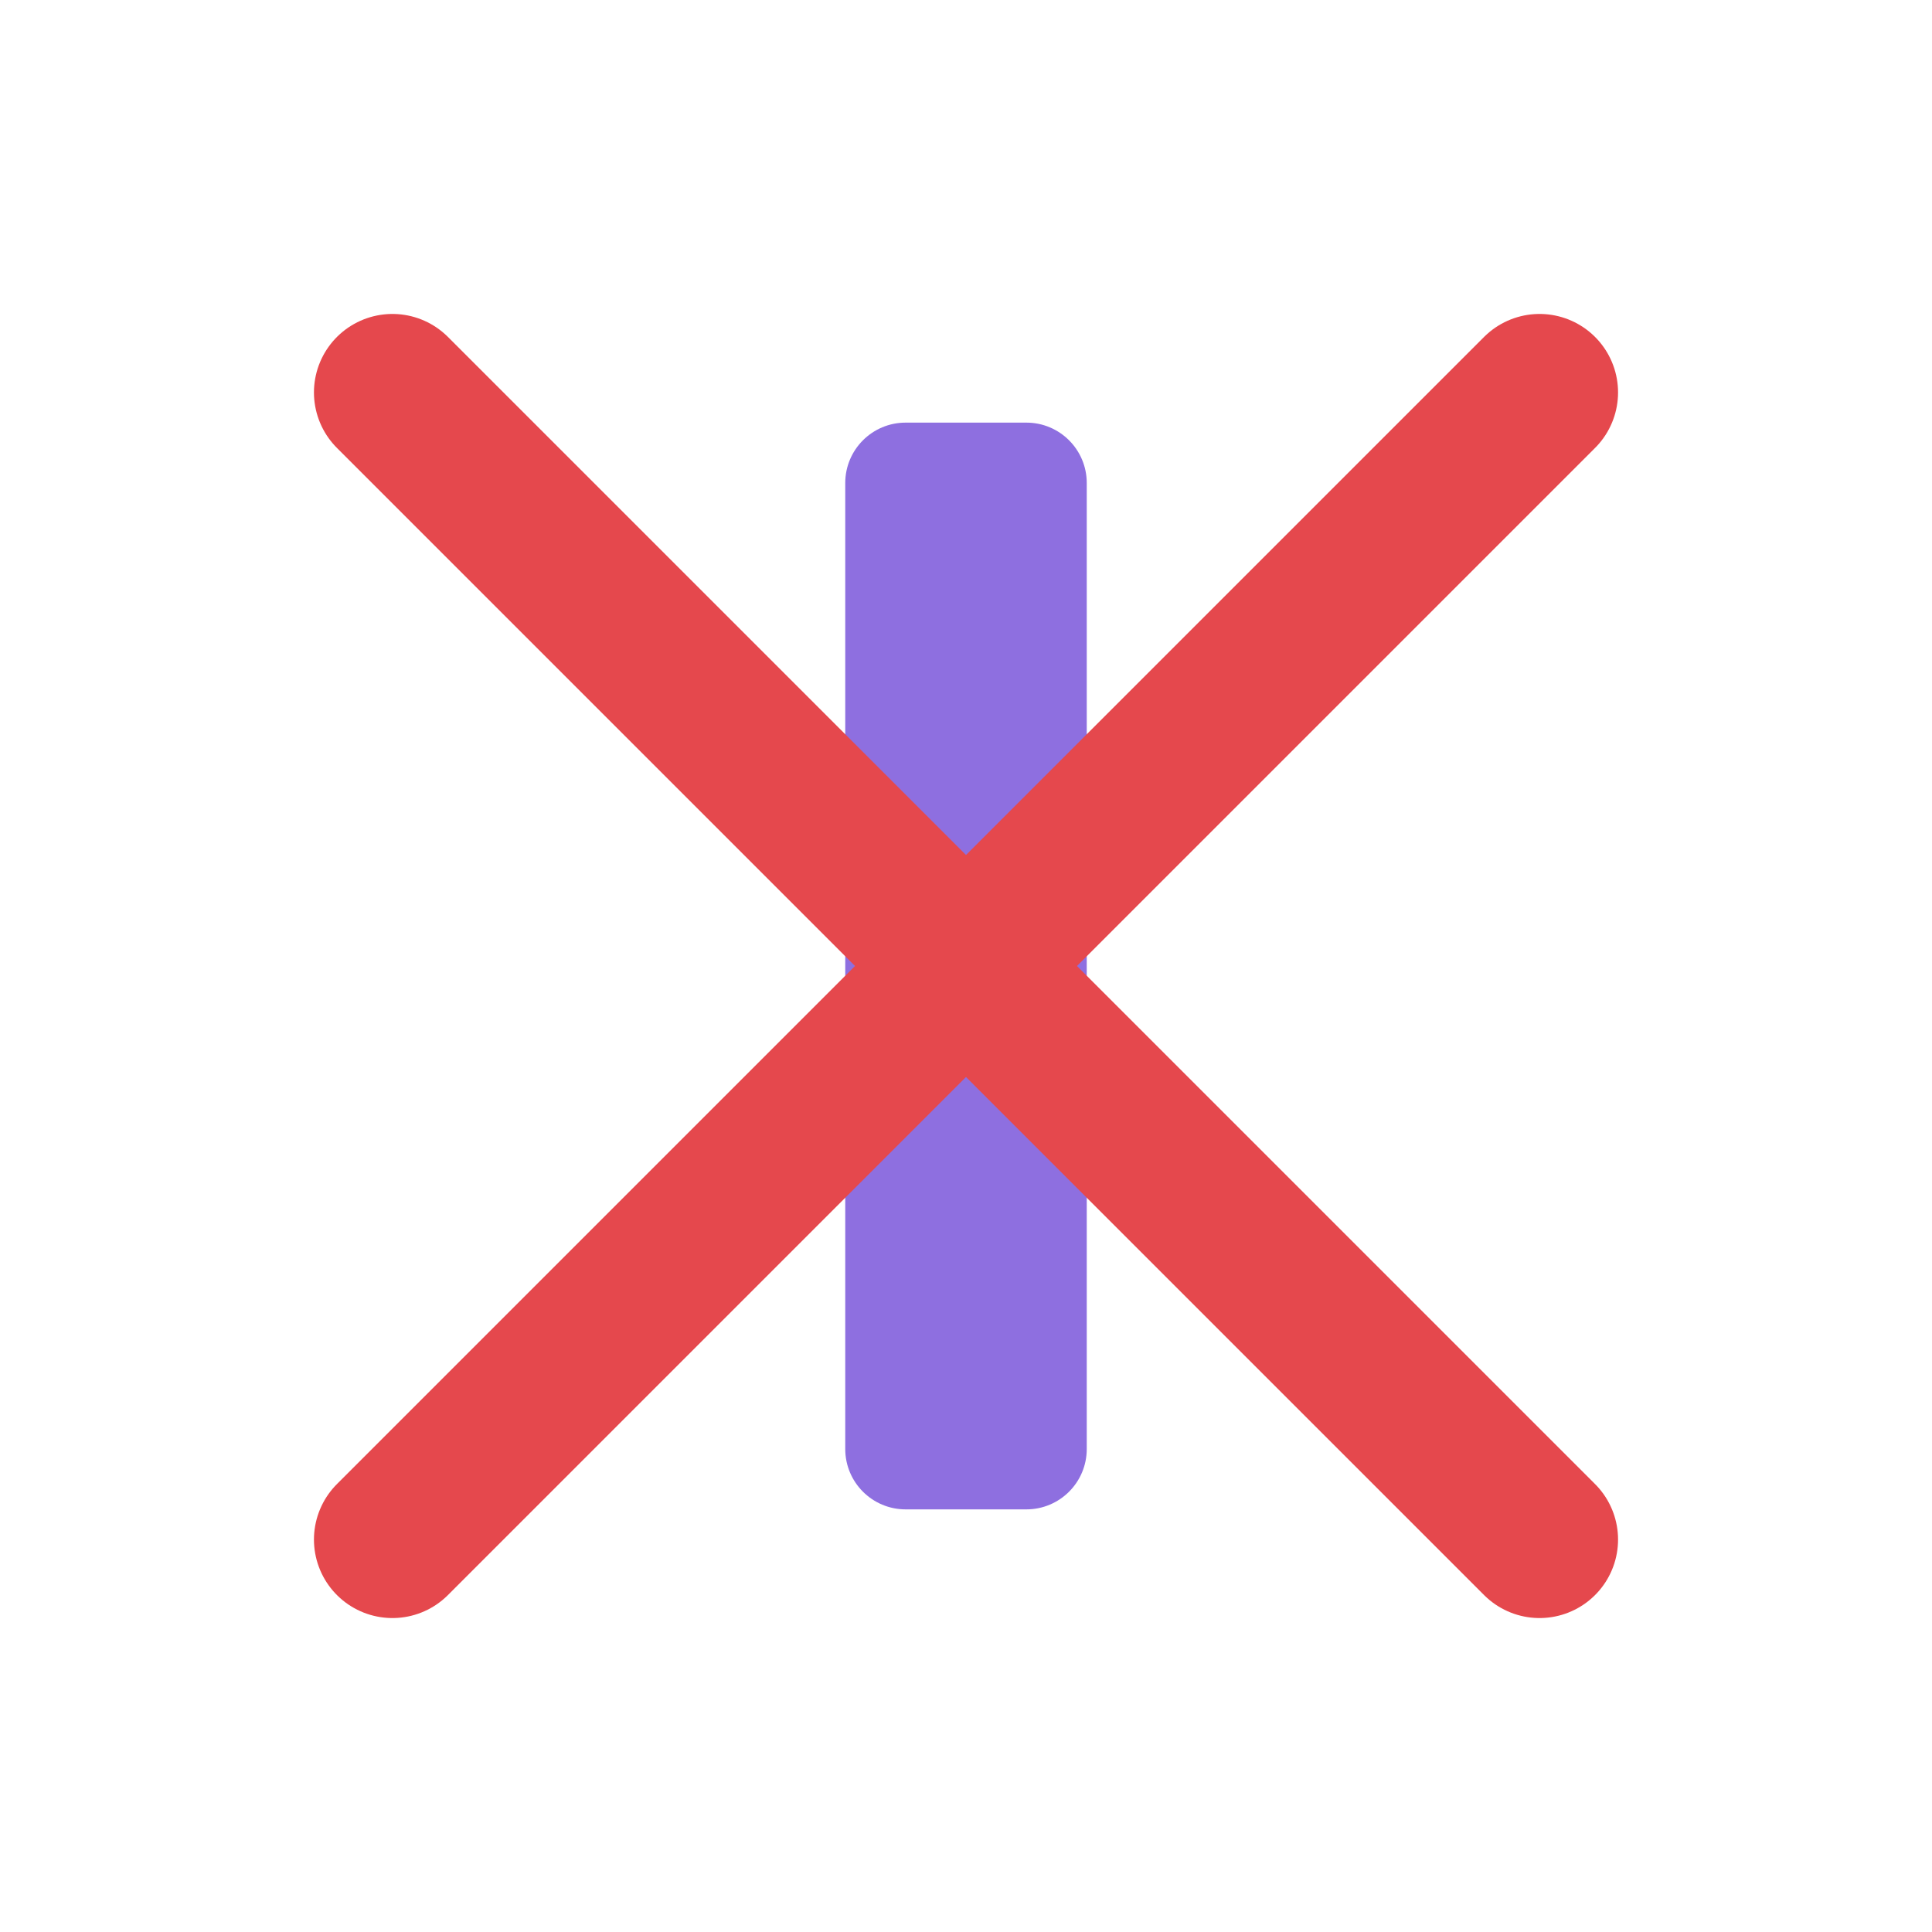
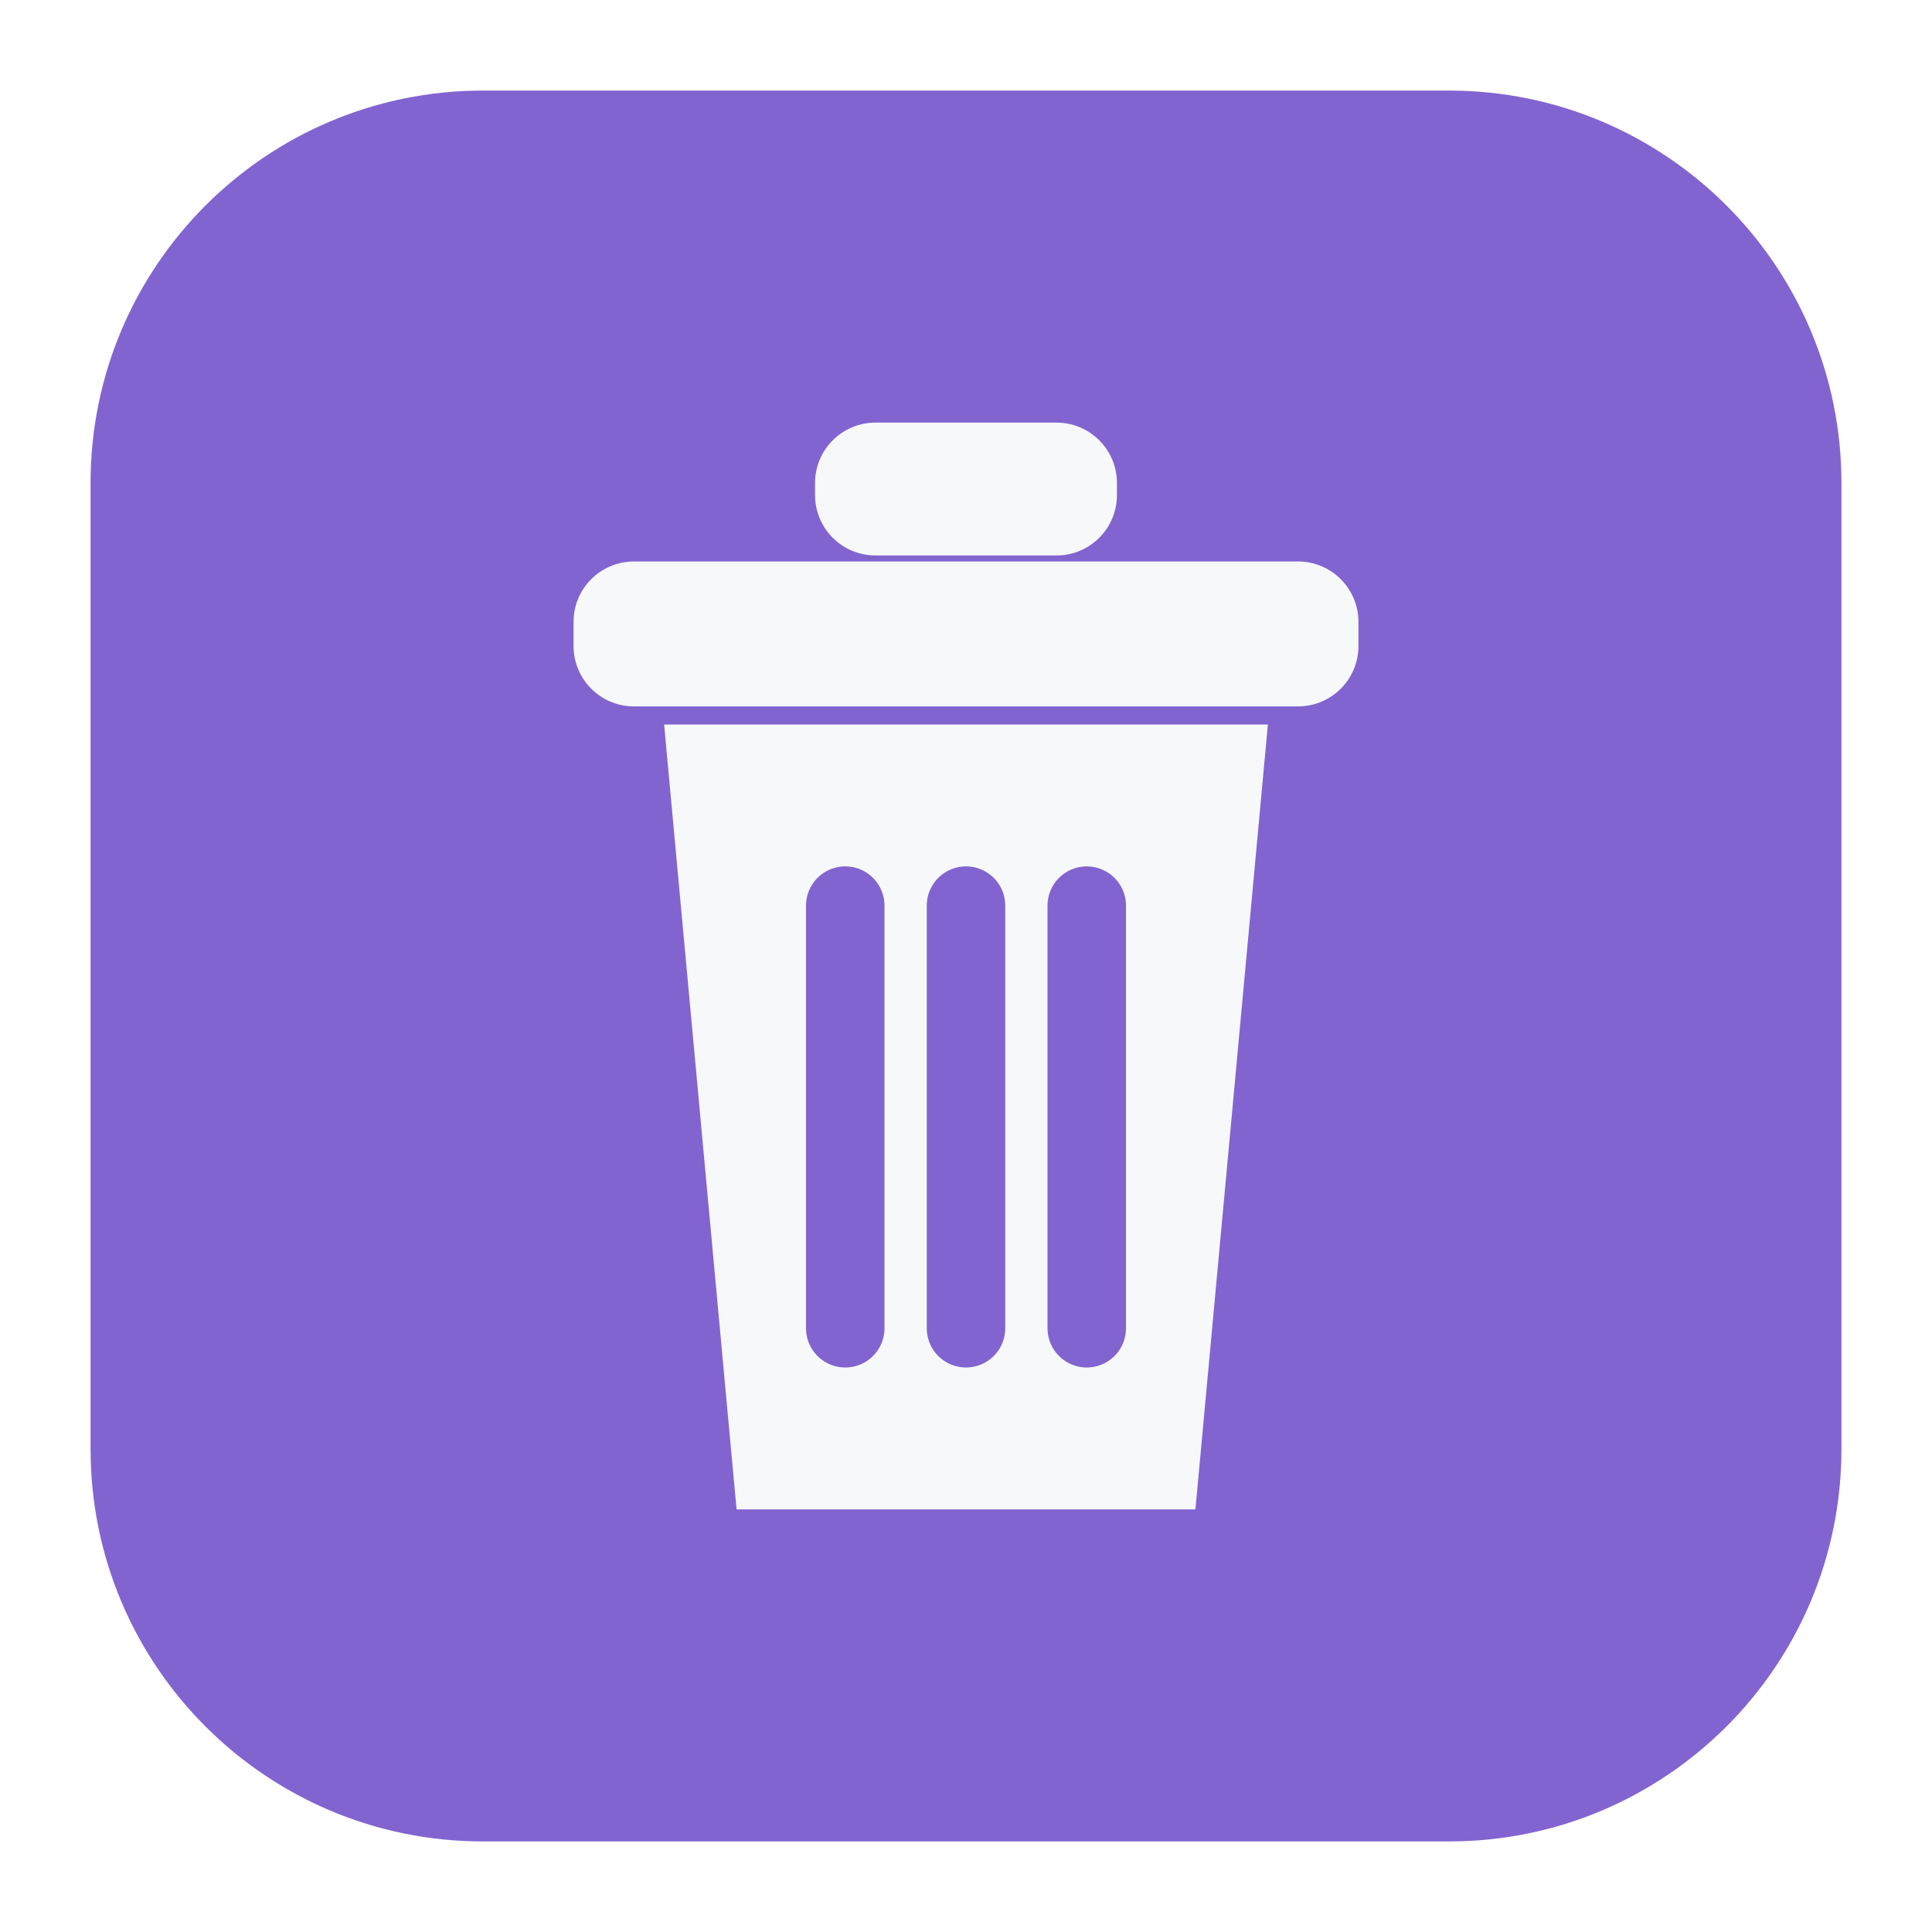
<svg xmlns="http://www.w3.org/2000/svg" width="32" height="32" viewBox="0 0 32 32">
-   <rect x="14" y="7" width="4" height="18" rx="1" fill="#8E6FE0" />
-   <line x1="6.5" y1="6.5" x2="25.5" y2="25.5" stroke="#E5484D" stroke-width="2.6" stroke-linecap="round" />
-   <line x1="25.5" y1="6.5" x2="6.5" y2="25.5" stroke="#E5484D" stroke-width="2.6" stroke-linecap="round" />
+   <rect x="1.5" y="1.5" width="29" height="29" rx="6.5" fill="#8264D0" />
+   <rect x="9.5" y="9.3" width="13" height="2.4" rx="1" fill="#F7F8FA" />
+   <rect x="13.5" y="7" width="5" height="2.2" rx="1" fill="#F7F8FA" />
+   <polygon points="11,12 21,12 19.8,25 12.2,25" fill="#F7F8FA" />
+   <line x1="14" y1="15" x2="14" y2="22" stroke="#8264D0" stroke-width="1.3" stroke-linecap="round" />
+   <line x1="16" y1="15" x2="16" y2="22" stroke="#8264D0" stroke-width="1.3" stroke-linecap="round" />
+   <line x1="18" y1="15" x2="18" y2="22" stroke="#8264D0" stroke-width="1.3" stroke-linecap="round" />
</svg>
